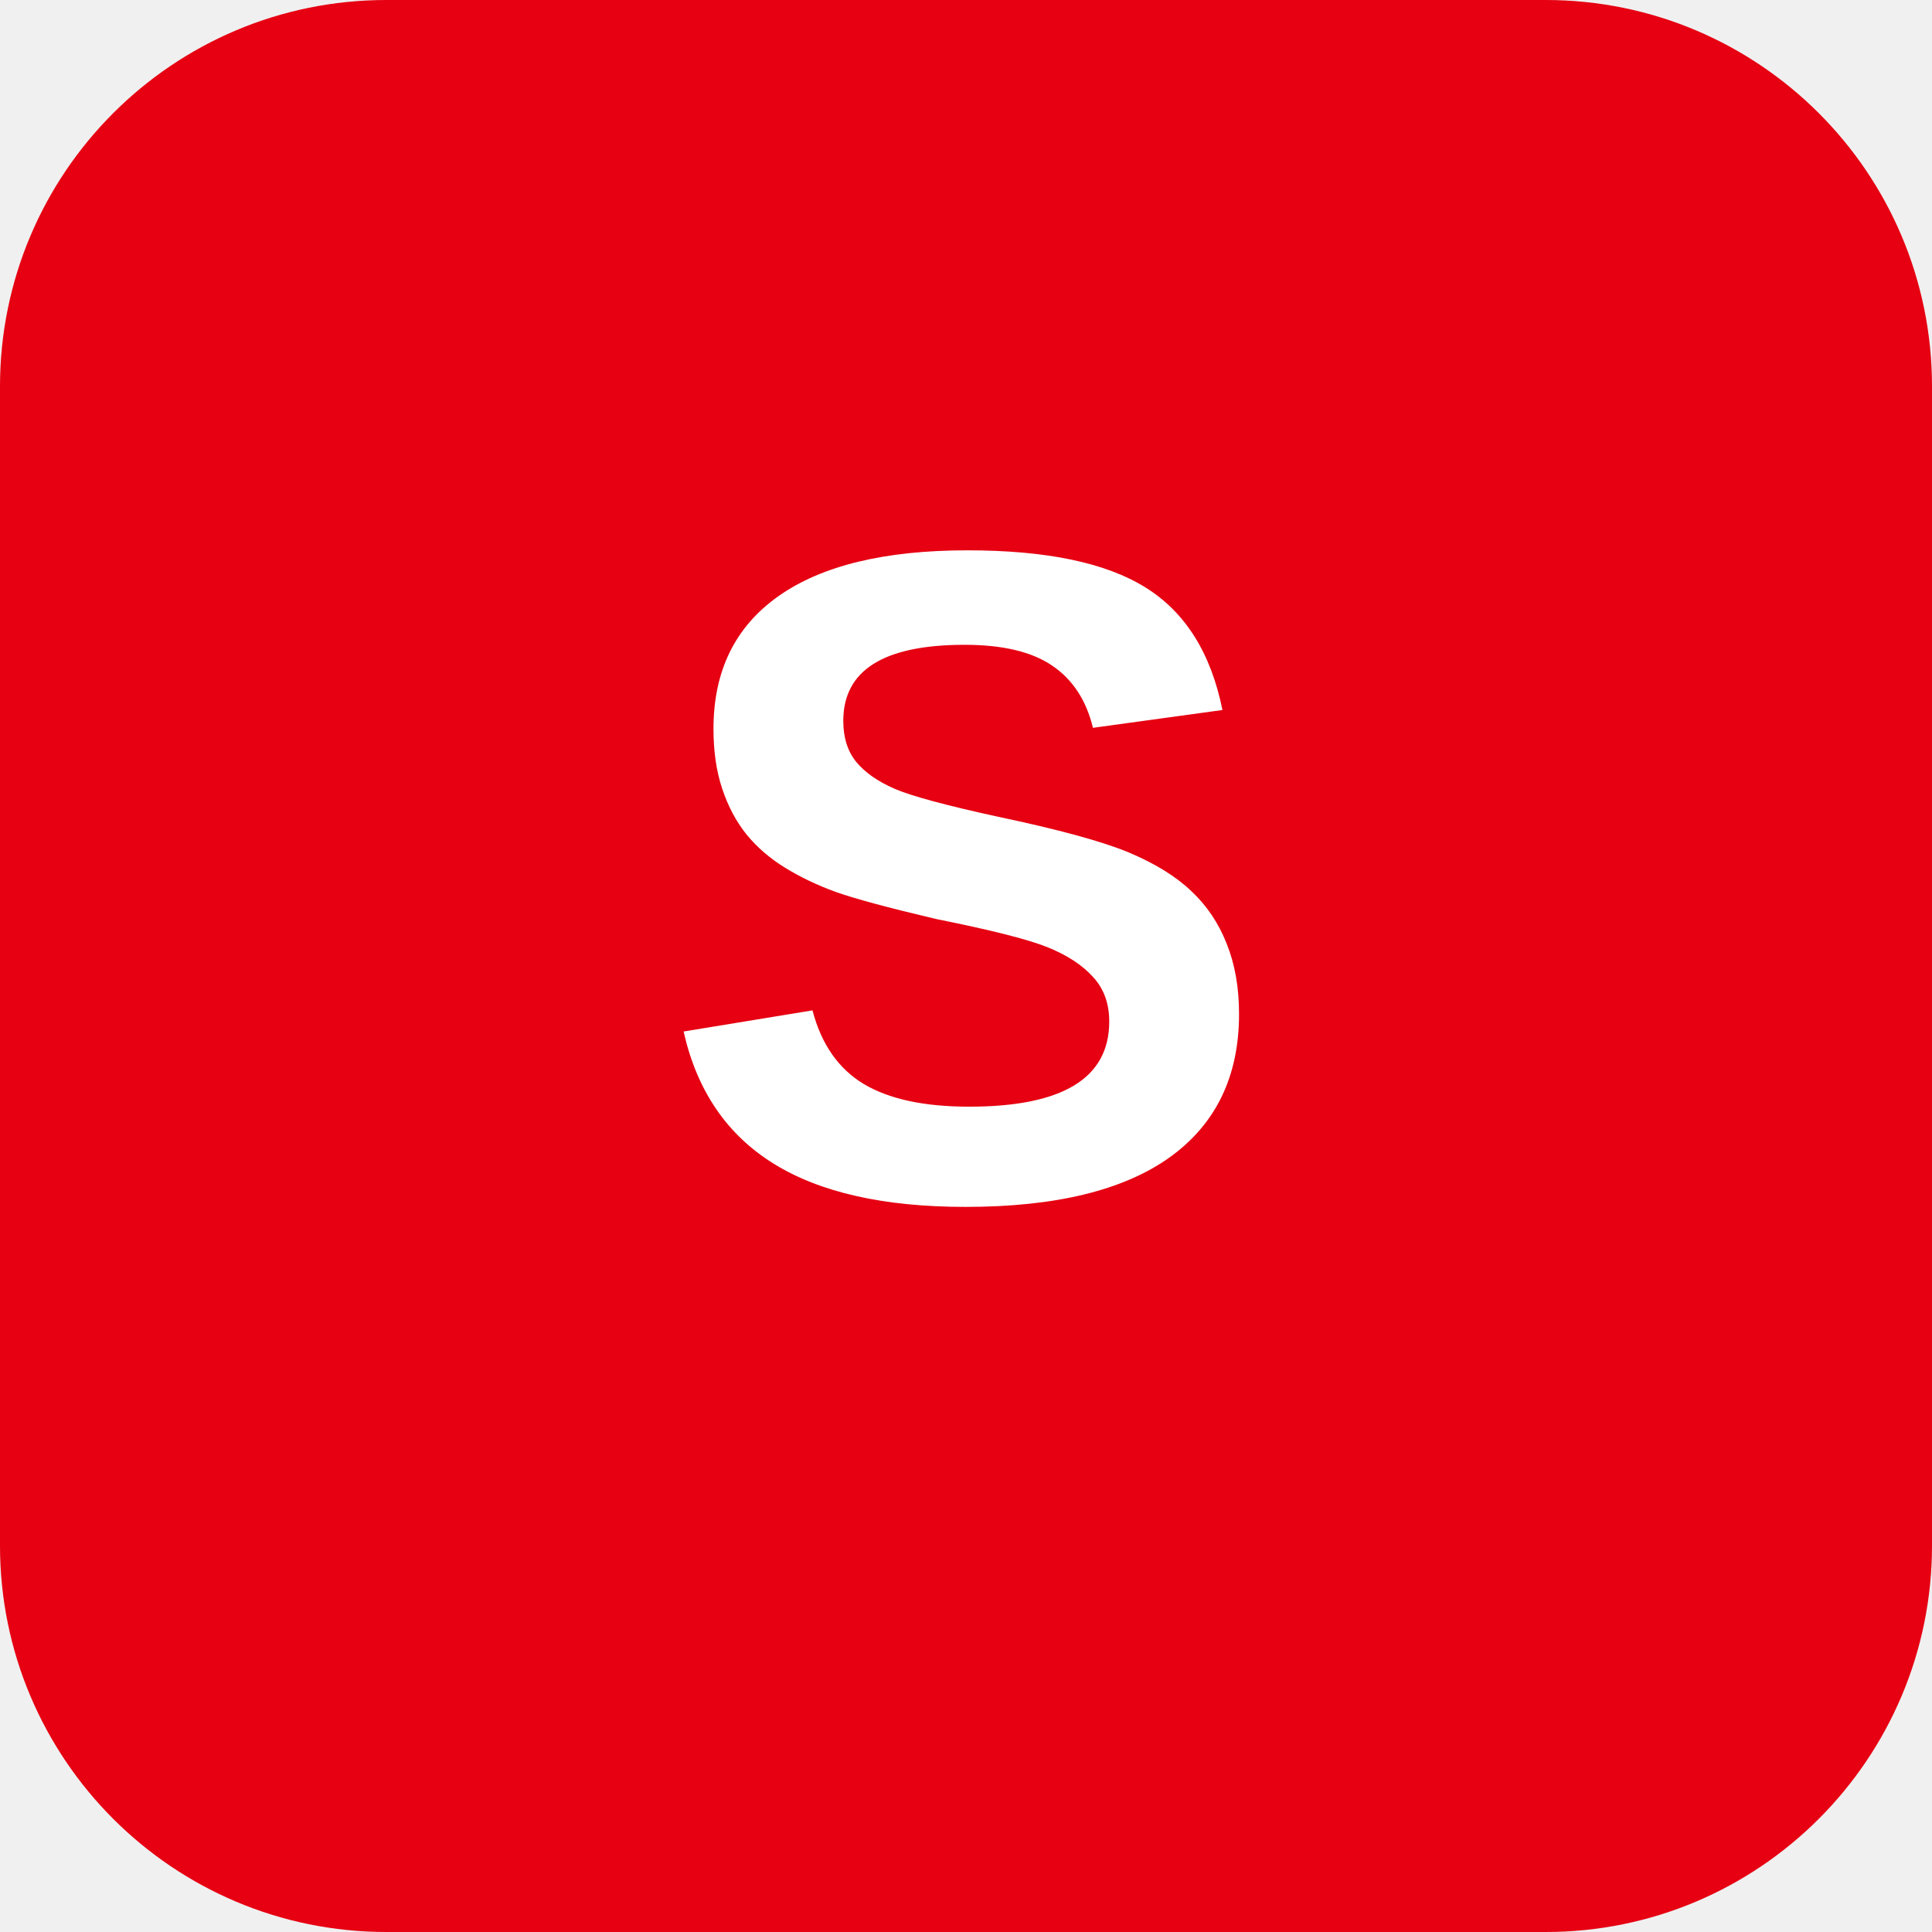
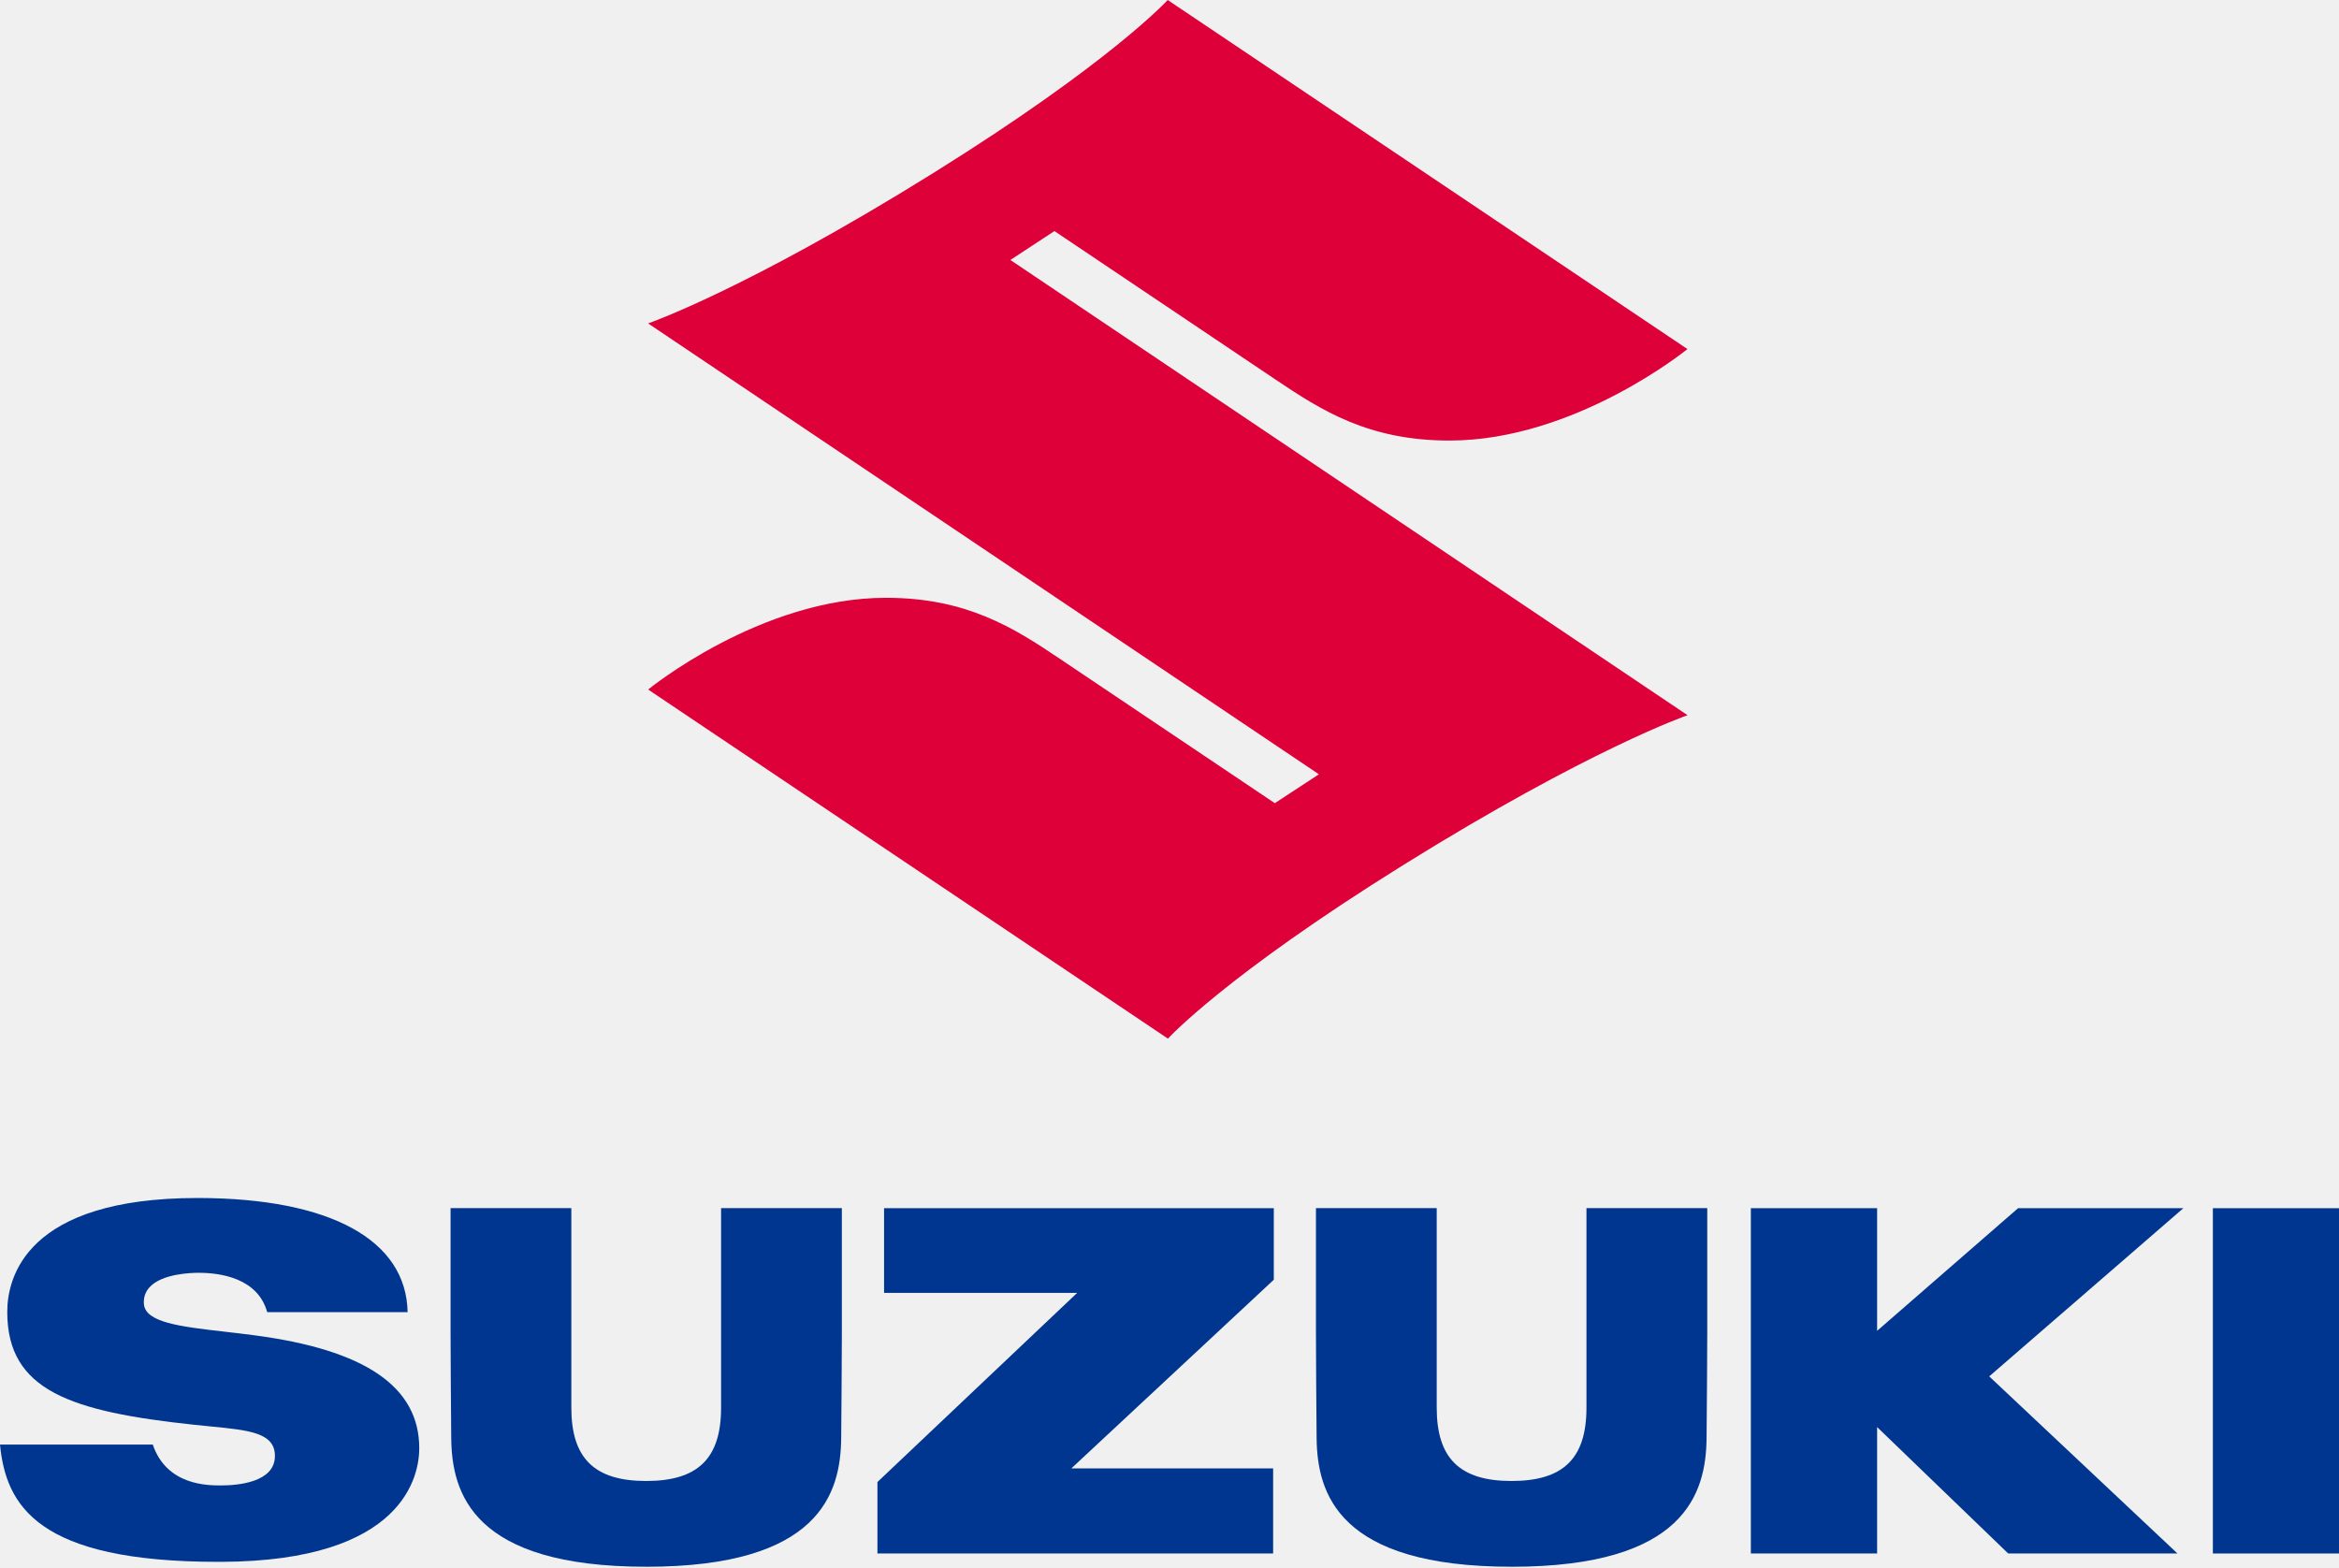
- <svg xmlns="http://www.w3.org/2000/svg" viewBox="0 0 100 100">
-   <rect width="100" height="100" rx="20" fill="#e60012" />
-   <text x="50" y="62" font-family="Arial, sans-serif" font-size="48" font-weight="900" text-anchor="middle" fill="white">S</text>
+ <svg xmlns="http://www.w3.org/2000/svg" version="1.1" viewBox="0 0 496 332.43">
+   <path class="st0" d="m 223.597,49 46.927,31.517 c 9.723,6.531 19.678,12.91 36.83,12.91 26.7,0 50.48,-19.403 50.48,-19.403 L 247.618,1.481344e-4 c 0,0 -12.027,13.223 -49.772,36.732 -39.631,24.685 -60.411,31.853 -60.411,31.853 l 142.248,95.614 -9.351,6.125 -45.634,-30.649 c -9.676,-6.498 -19.668,-12.904 -36.822,-12.904 -26.699,0 -50.43,19.456 -50.43,19.456 l 110.221,74.028 c 0,0 12.029,-13.224 49.774,-36.733 39.63,-24.684 60.412,-31.853 60.412,-31.853 L 214.257,55.133 Z" style="fill:#de0039;stroke-width:7.983" />
+   <g transform="matrix(4.5055,0,0,4.5676,-152.7919,228.9952)" style="fill:#00368f">
+     <rect x="138.064" y="5.96" width="5.936" height="16.031" />
+     <polygon points="128.431,21.991 122.261,16.122 122.261,21.991 116.318,21.991 116.318,5.96 122.261,5.96 122.261,11.653 128.895,5.96 136.675,5.96 127.537,13.768 136.398,21.991" />
+     <path d="m 105.057,22.606 c -8.17,0 -9.15,-3.411 -9.177,-5.977 -0.014,-1.426 -0.031,-4.059 -0.031,-4.857 V 5.957 h 5.684 v 9.263 c 0,2.355 1.087,3.405 3.524,3.405 2.437,0 3.524,-1.05 3.524,-3.405 V 5.957 h 5.685 v 5.816 c 0,0.784 -0.017,3.417 -0.032,4.857 -0.026,2.566 -1.007,5.977 -9.177,5.977 z" />
+     <polygon points="84.61,9.892 75.522,9.892 75.522,5.96 93.865,5.96 93.865,9.281 84.335,18.041 93.834,18.041 93.834,21.991 75.21,21.991 75.21,18.673" />
+     <path d="m 64.327,22.606 c -8.171,0 -9.151,-3.411 -9.177,-5.977 -0.014,-1.419 -0.031,-4.051 -0.031,-4.857 V 5.957 h 5.684 v 9.263 c 0,2.355 1.087,3.405 3.524,3.405 2.437,0 3.524,-1.05 3.524,-3.405 V 5.957 h 5.684 v 5.816 c 0,0.806 -0.017,3.438 -0.031,4.857 -0.026,2.566 -1.006,5.977 -9.177,5.977 z" />
+     <path d="m 44.185,22.379 c -8.501,0 -9.99,-2.605 -10.273,-5.446 h 7.191 c 0.652,1.898 2.573,1.898 3.209,1.898 0.769,0 2.54,-0.133 2.54,-1.367 0,-1.08 -1.206,-1.197 -3.03,-1.372 -0.238,-0.023 -0.489,-0.047 -0.75,-0.075 -5.848,-0.613 -8.818,-1.592 -8.818,-5.242 0,-1.59 0.873,-5.289 8.956,-5.289 l 0.073,1.6e-4 c 6.182,0.017 9.751,1.948 9.814,5.301 H 46.489 C 46.043,9.199 44.28,8.959 43.26,8.959 c -0.394,0 -1.727,0.048 -2.306,0.667 -0.199,0.213 -0.29,0.472 -0.27,0.769 0.053,0.873 1.711,1.061 3.809,1.299 0.431,0.049 0.882,0.1 1.341,0.16 5.256,0.672 7.811,2.389 7.811,5.249 0,1.231 -0.673,5.251 -9.335,5.276 h -0.125 z" />
+   </g>
</svg>
